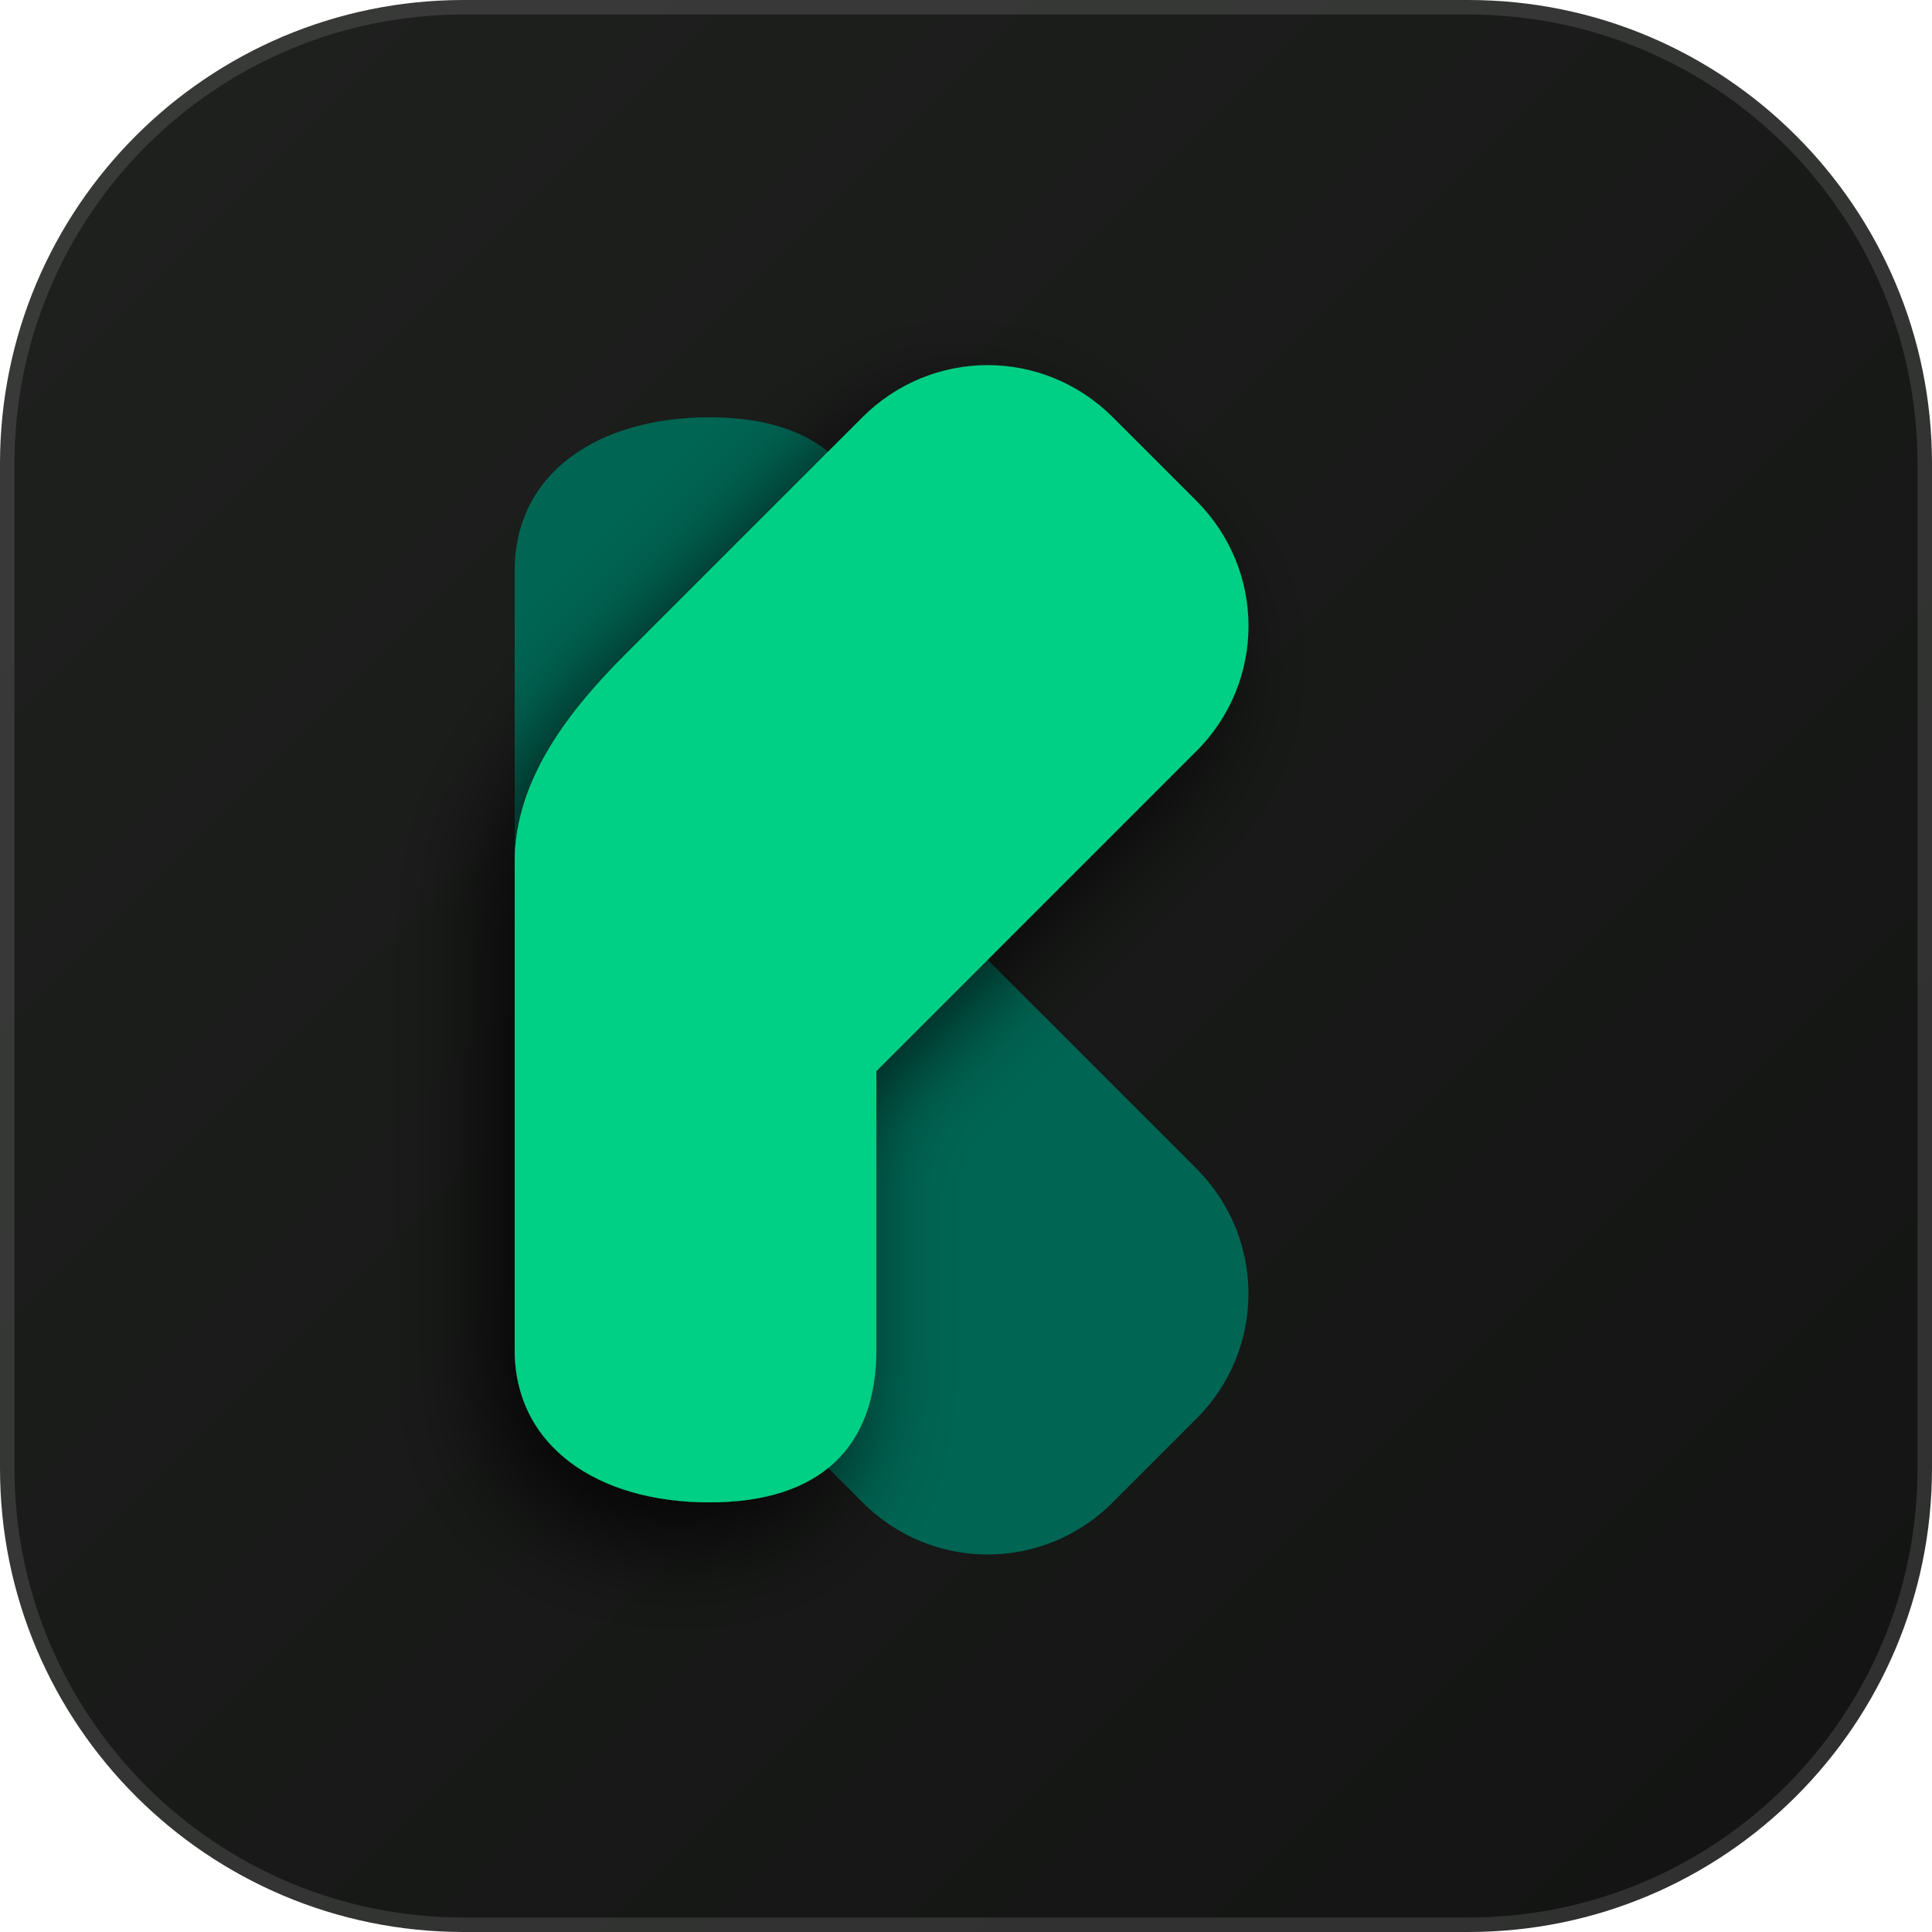
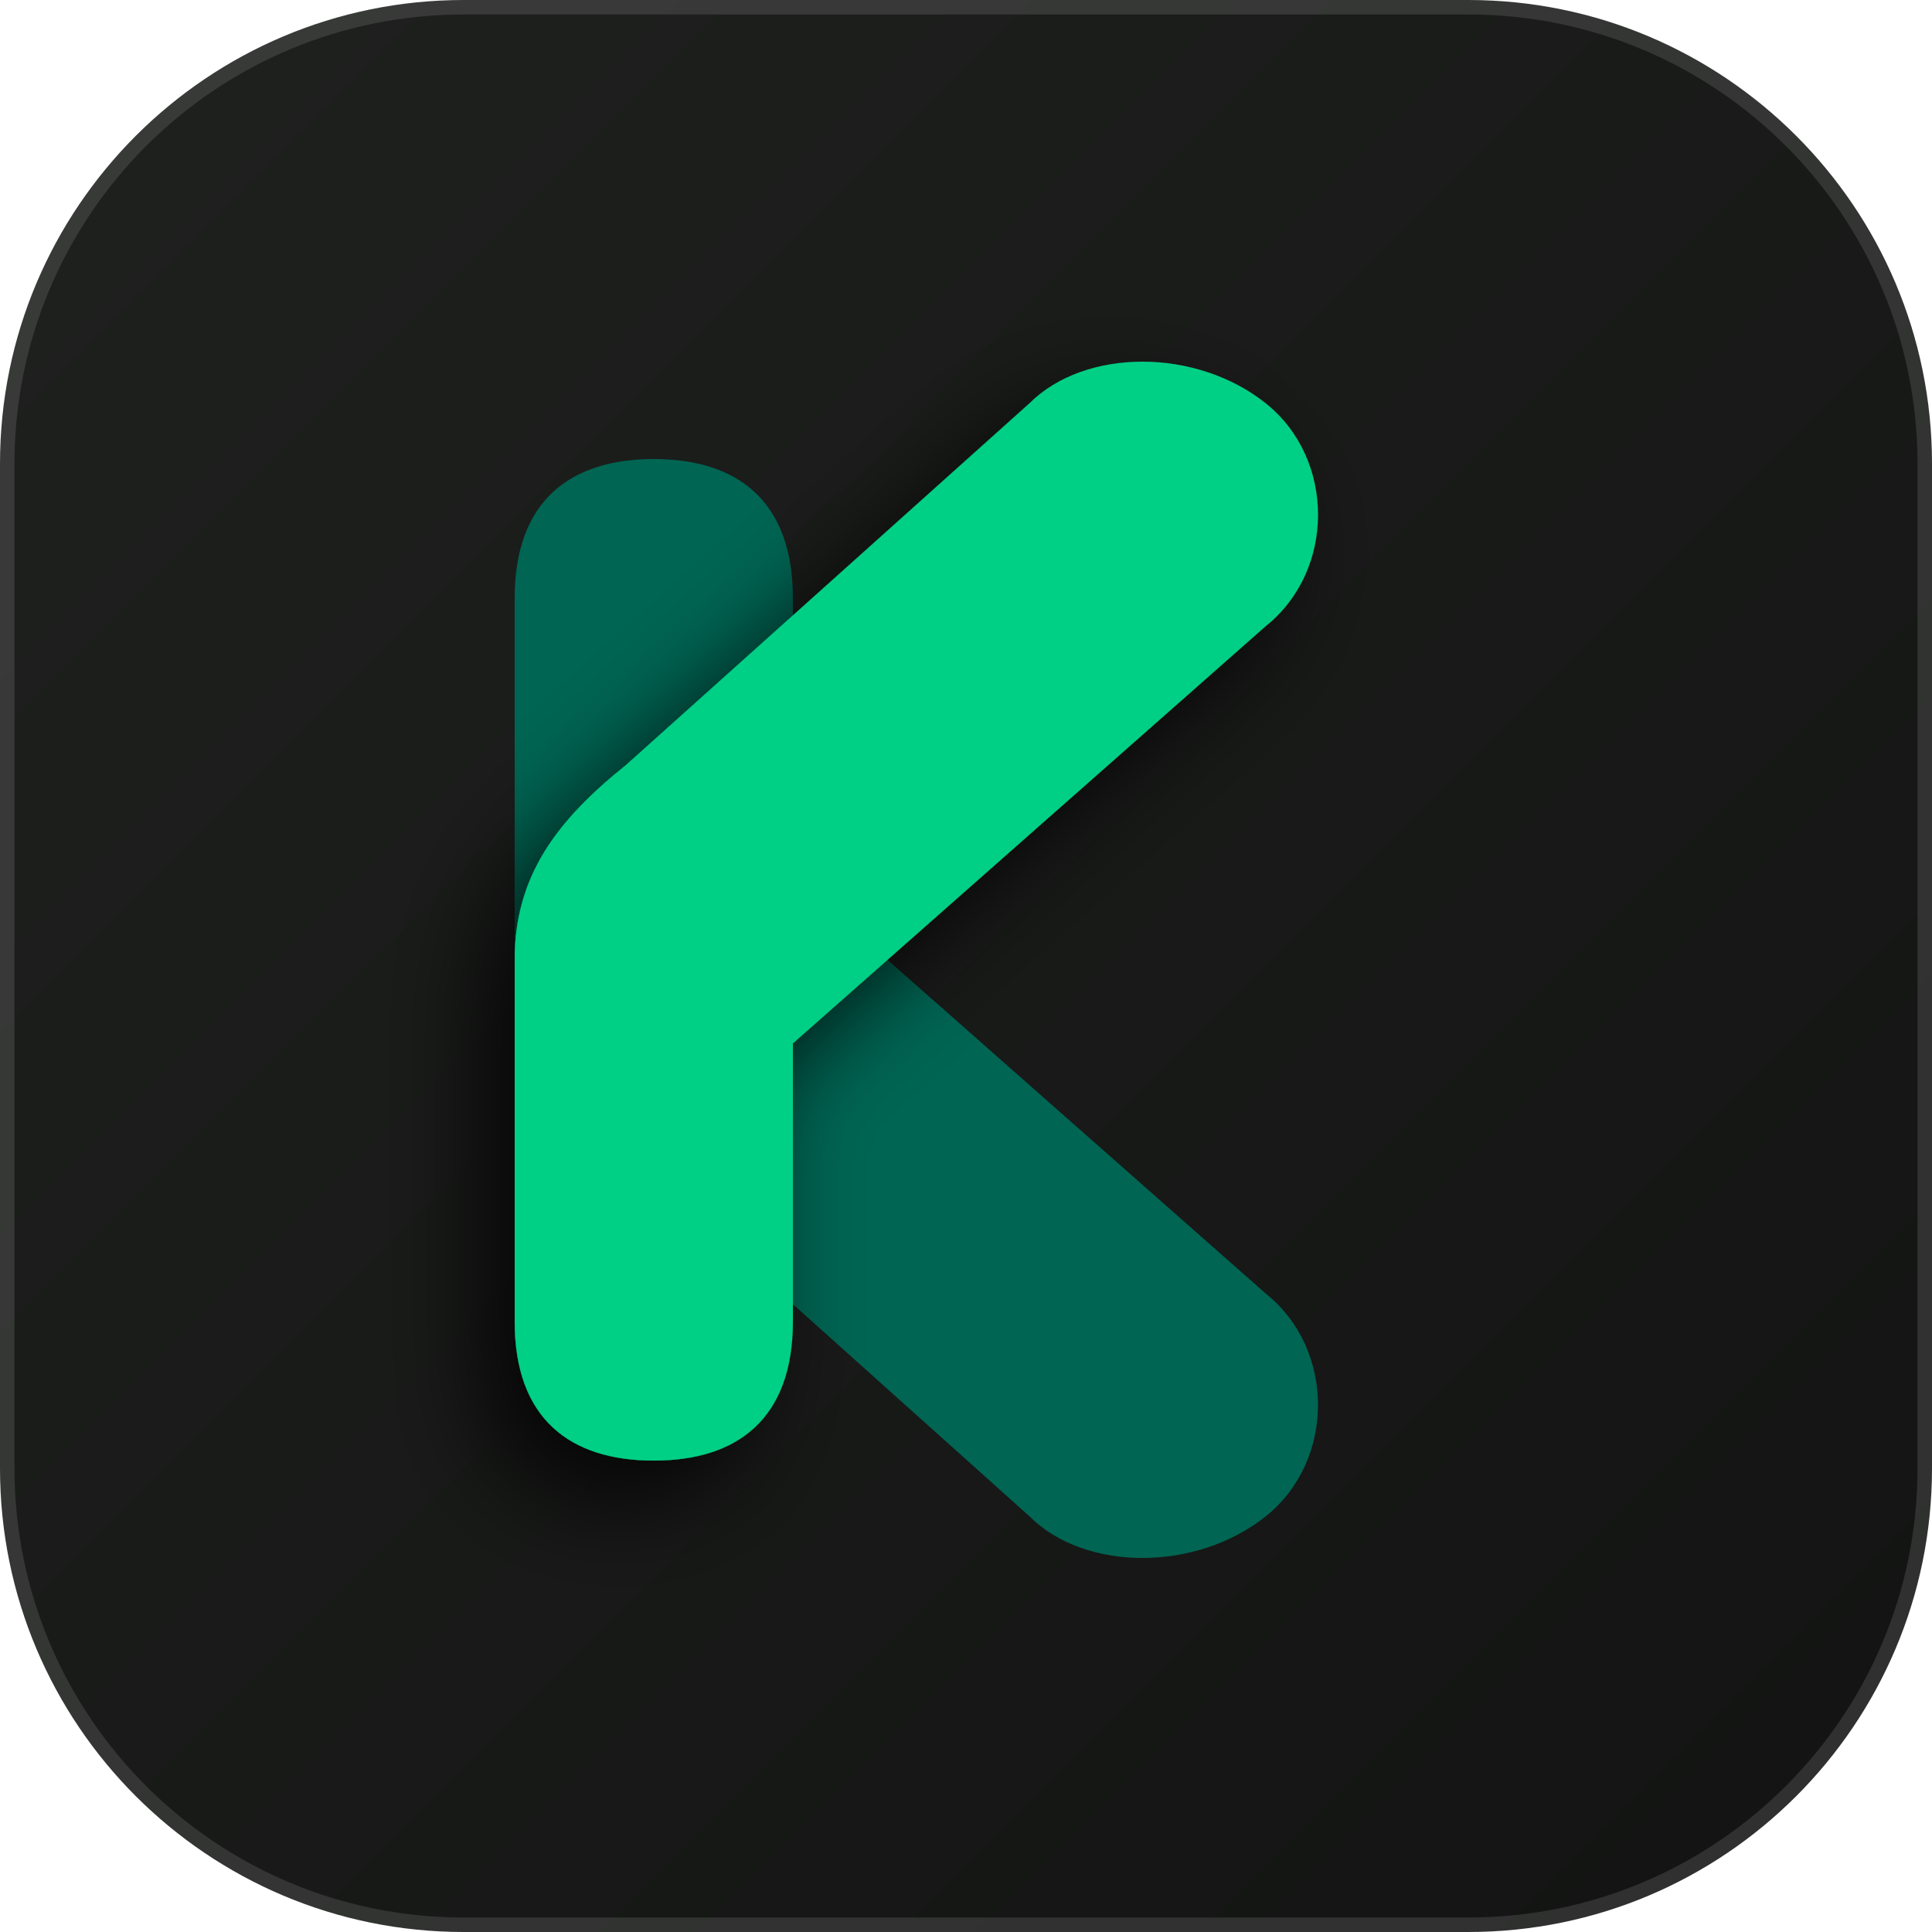
<svg xmlns="http://www.w3.org/2000/svg" viewBox="0 0 100 100" width="100" height="100">
  <defs>
    <linearGradient id="sq-bg" x1="0%" y1="0%" x2="100%" y2="100%">
      <stop offset="0%" stop-color="#1F211F" />
      <stop offset="100%" stop-color="#121312" />
    </linearGradient>
    <filter id="icon-k-shadow" x="-30%" y="-30%" width="160%" height="160%">
-       <feDropShadow dx="-2" dy="3" stdDeviation="3.5" flood-color="#000000" flood-opacity="0.8" />
+       <feDropShadow dx="-2.5" dy="3" stdDeviation="3.5" flood-color="#000000" flood-opacity="0.8" />
    </filter>
  </defs>
  <rect width="100" height="100" rx="24" fill="url(#sq-bg)" stroke="rgba(255,255,255,0.12)" stroke-width="1.5" />
  <g transform="scale(0.72) translate(19, 19)">
-     <path d="M 18,22 C 18,15 24,11 32,11 C 40,11 44,15 44,22 L 44,42 L 67,65 C 72,70 72,78 67,83 L 61,89 C 56,94 48,94 43,89 L 26,72 C 22,68 18,63 18,57 Z" fill="#006553" />
+     <path d="M 18,24 C 18,17 22,14 28,14 C 34,14 38,17 38,24 L 38,44 L 72,74 C 77,78 77,86 72,90 C 67,94 59,94 55,90 L 26,64 C 21,60 18,56 18,50 Z" fill="#006553" />
    <g filter="url(#icon-k-shadow)">
-       <path d="M 18,78 C 18,85 24,89 32,89 C 40,89 44,85 44,78 L 44,58 L 67,35 C 72,30 72,22 67,17 L 61,11 C 56,6 48,6 43,11 L 26,28 C 22,32 18,37 18,43 Z" fill="#00D085" />
+       <path d="M 18,76 C 18,83 22,86 28,86 C 34,86 38,83 38,76 L 38,56 L 72,26 C 77,22 77,14 72,10 C 67,6 59,6 55,10 L 26,36 C 21,40 18,44 18,50 Z" fill="#00D085" />
    </g>
  </g>
</svg>
